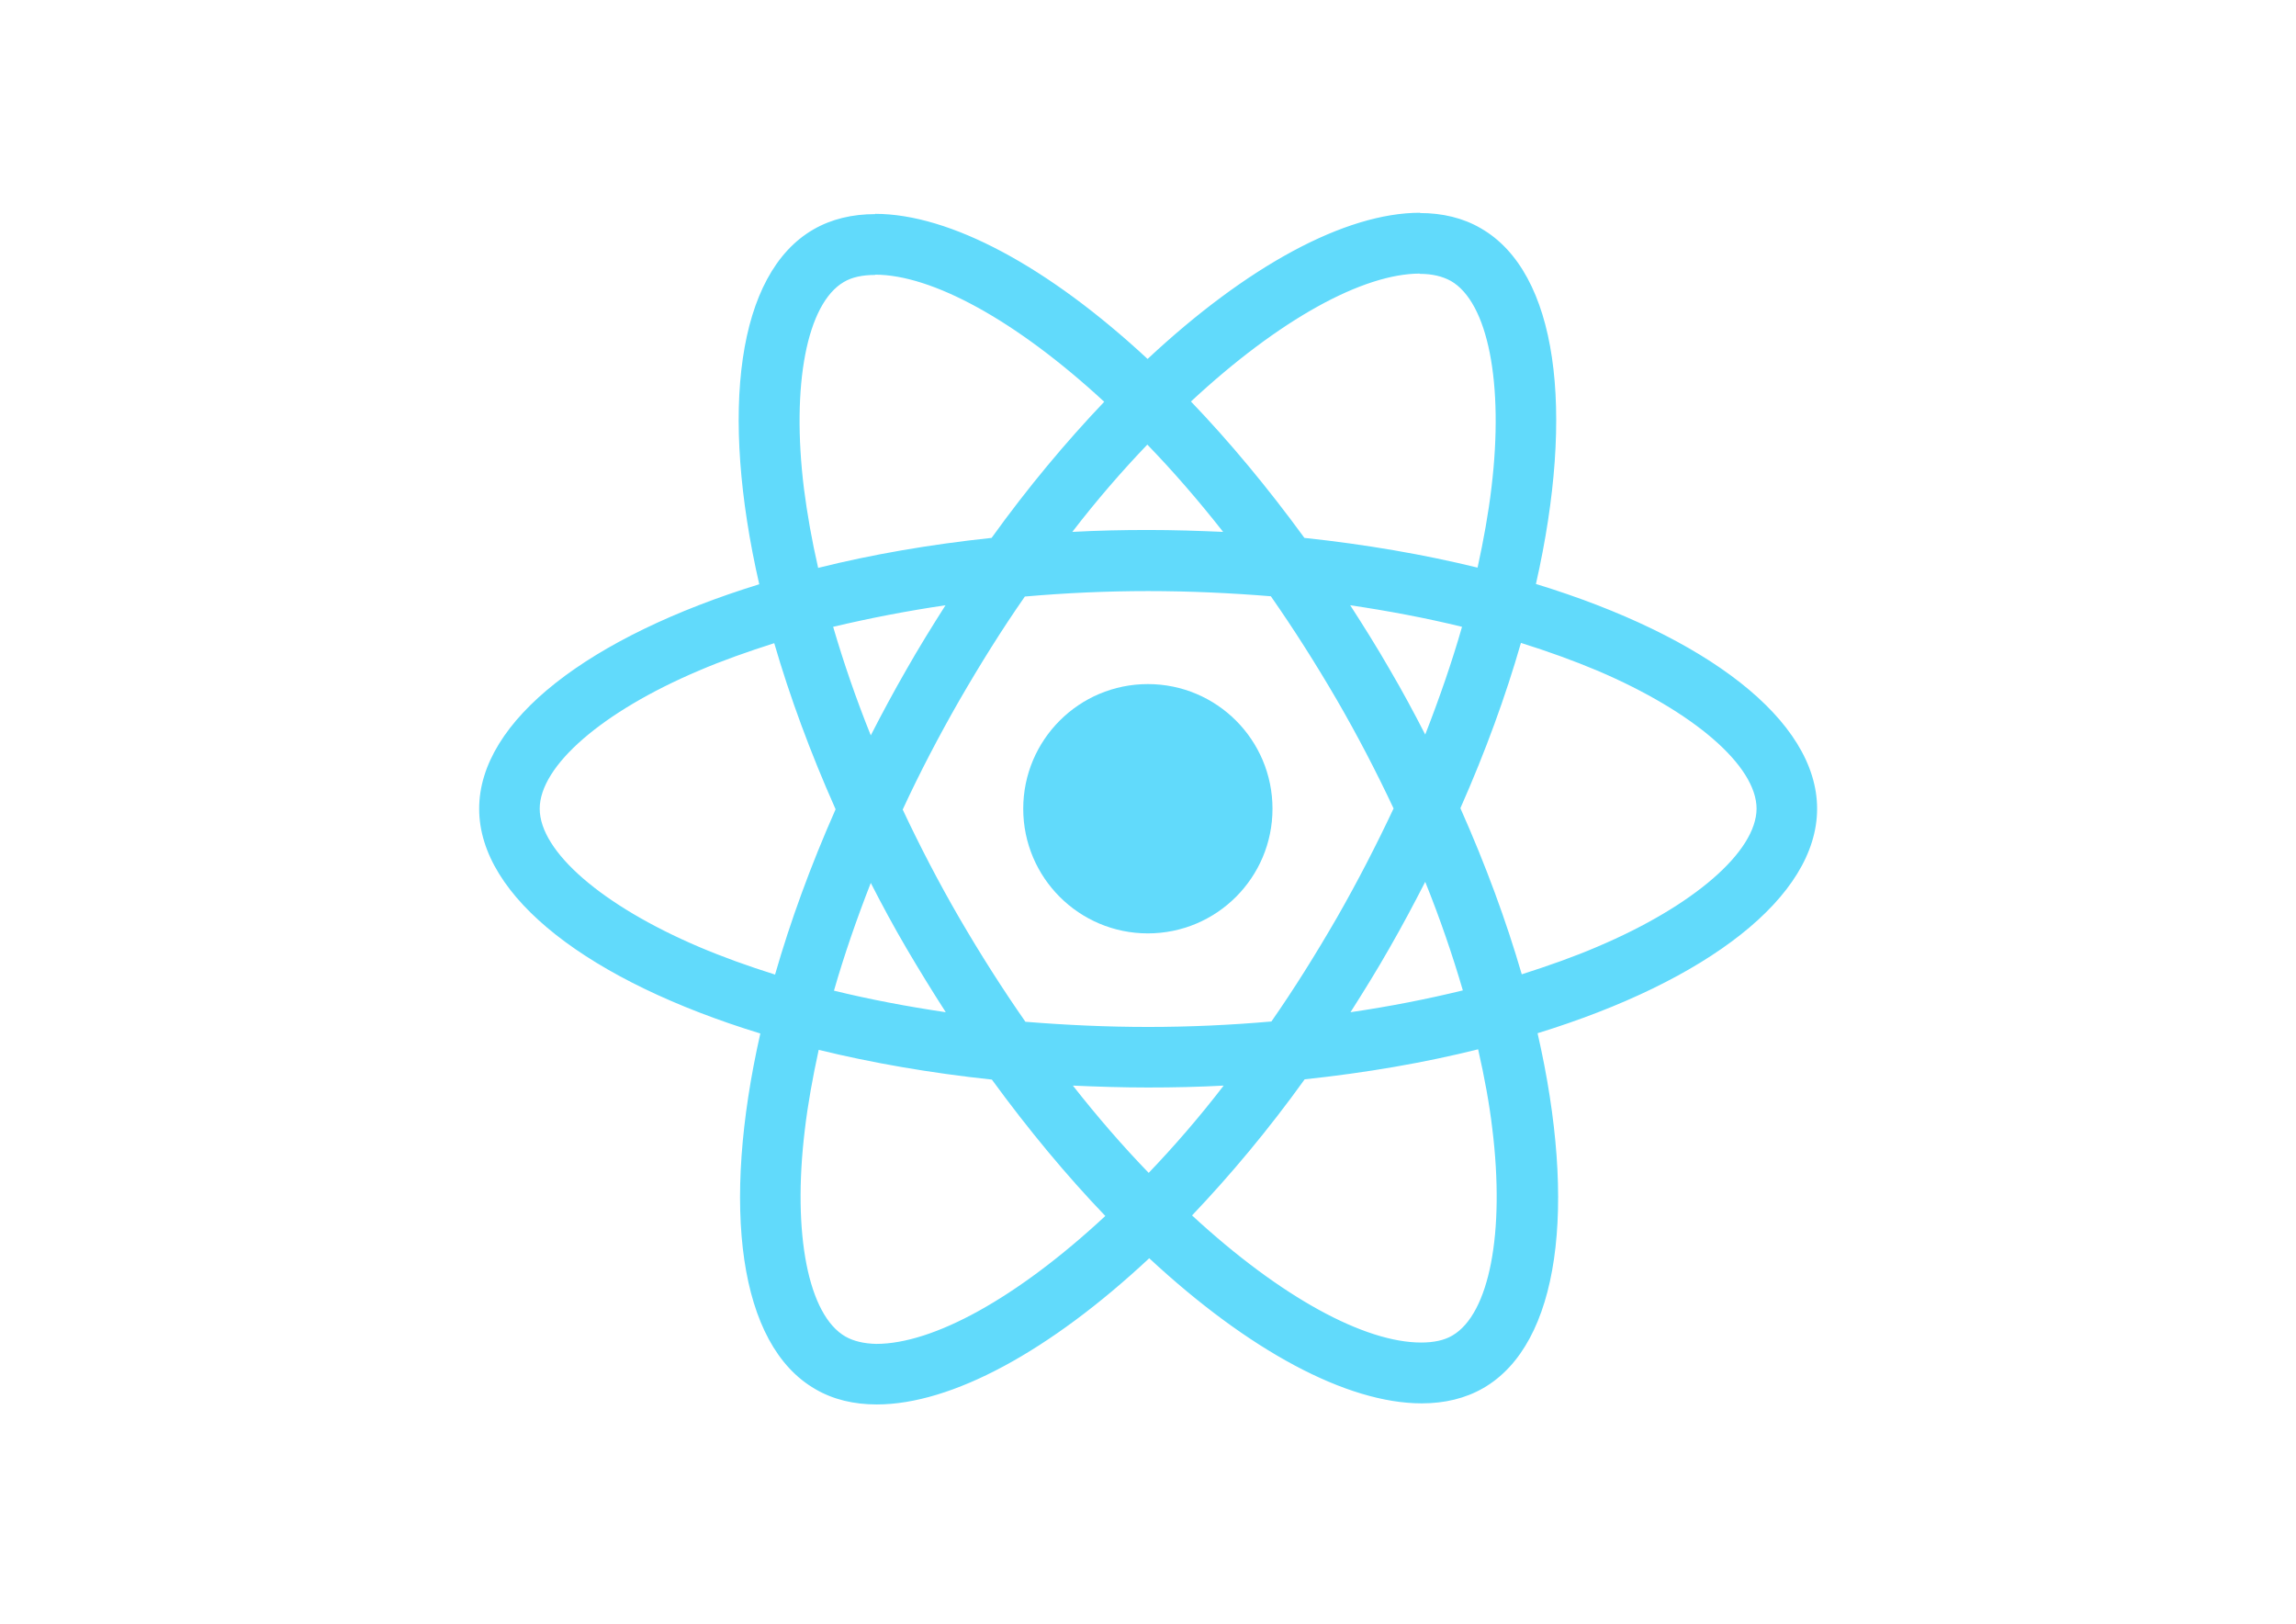
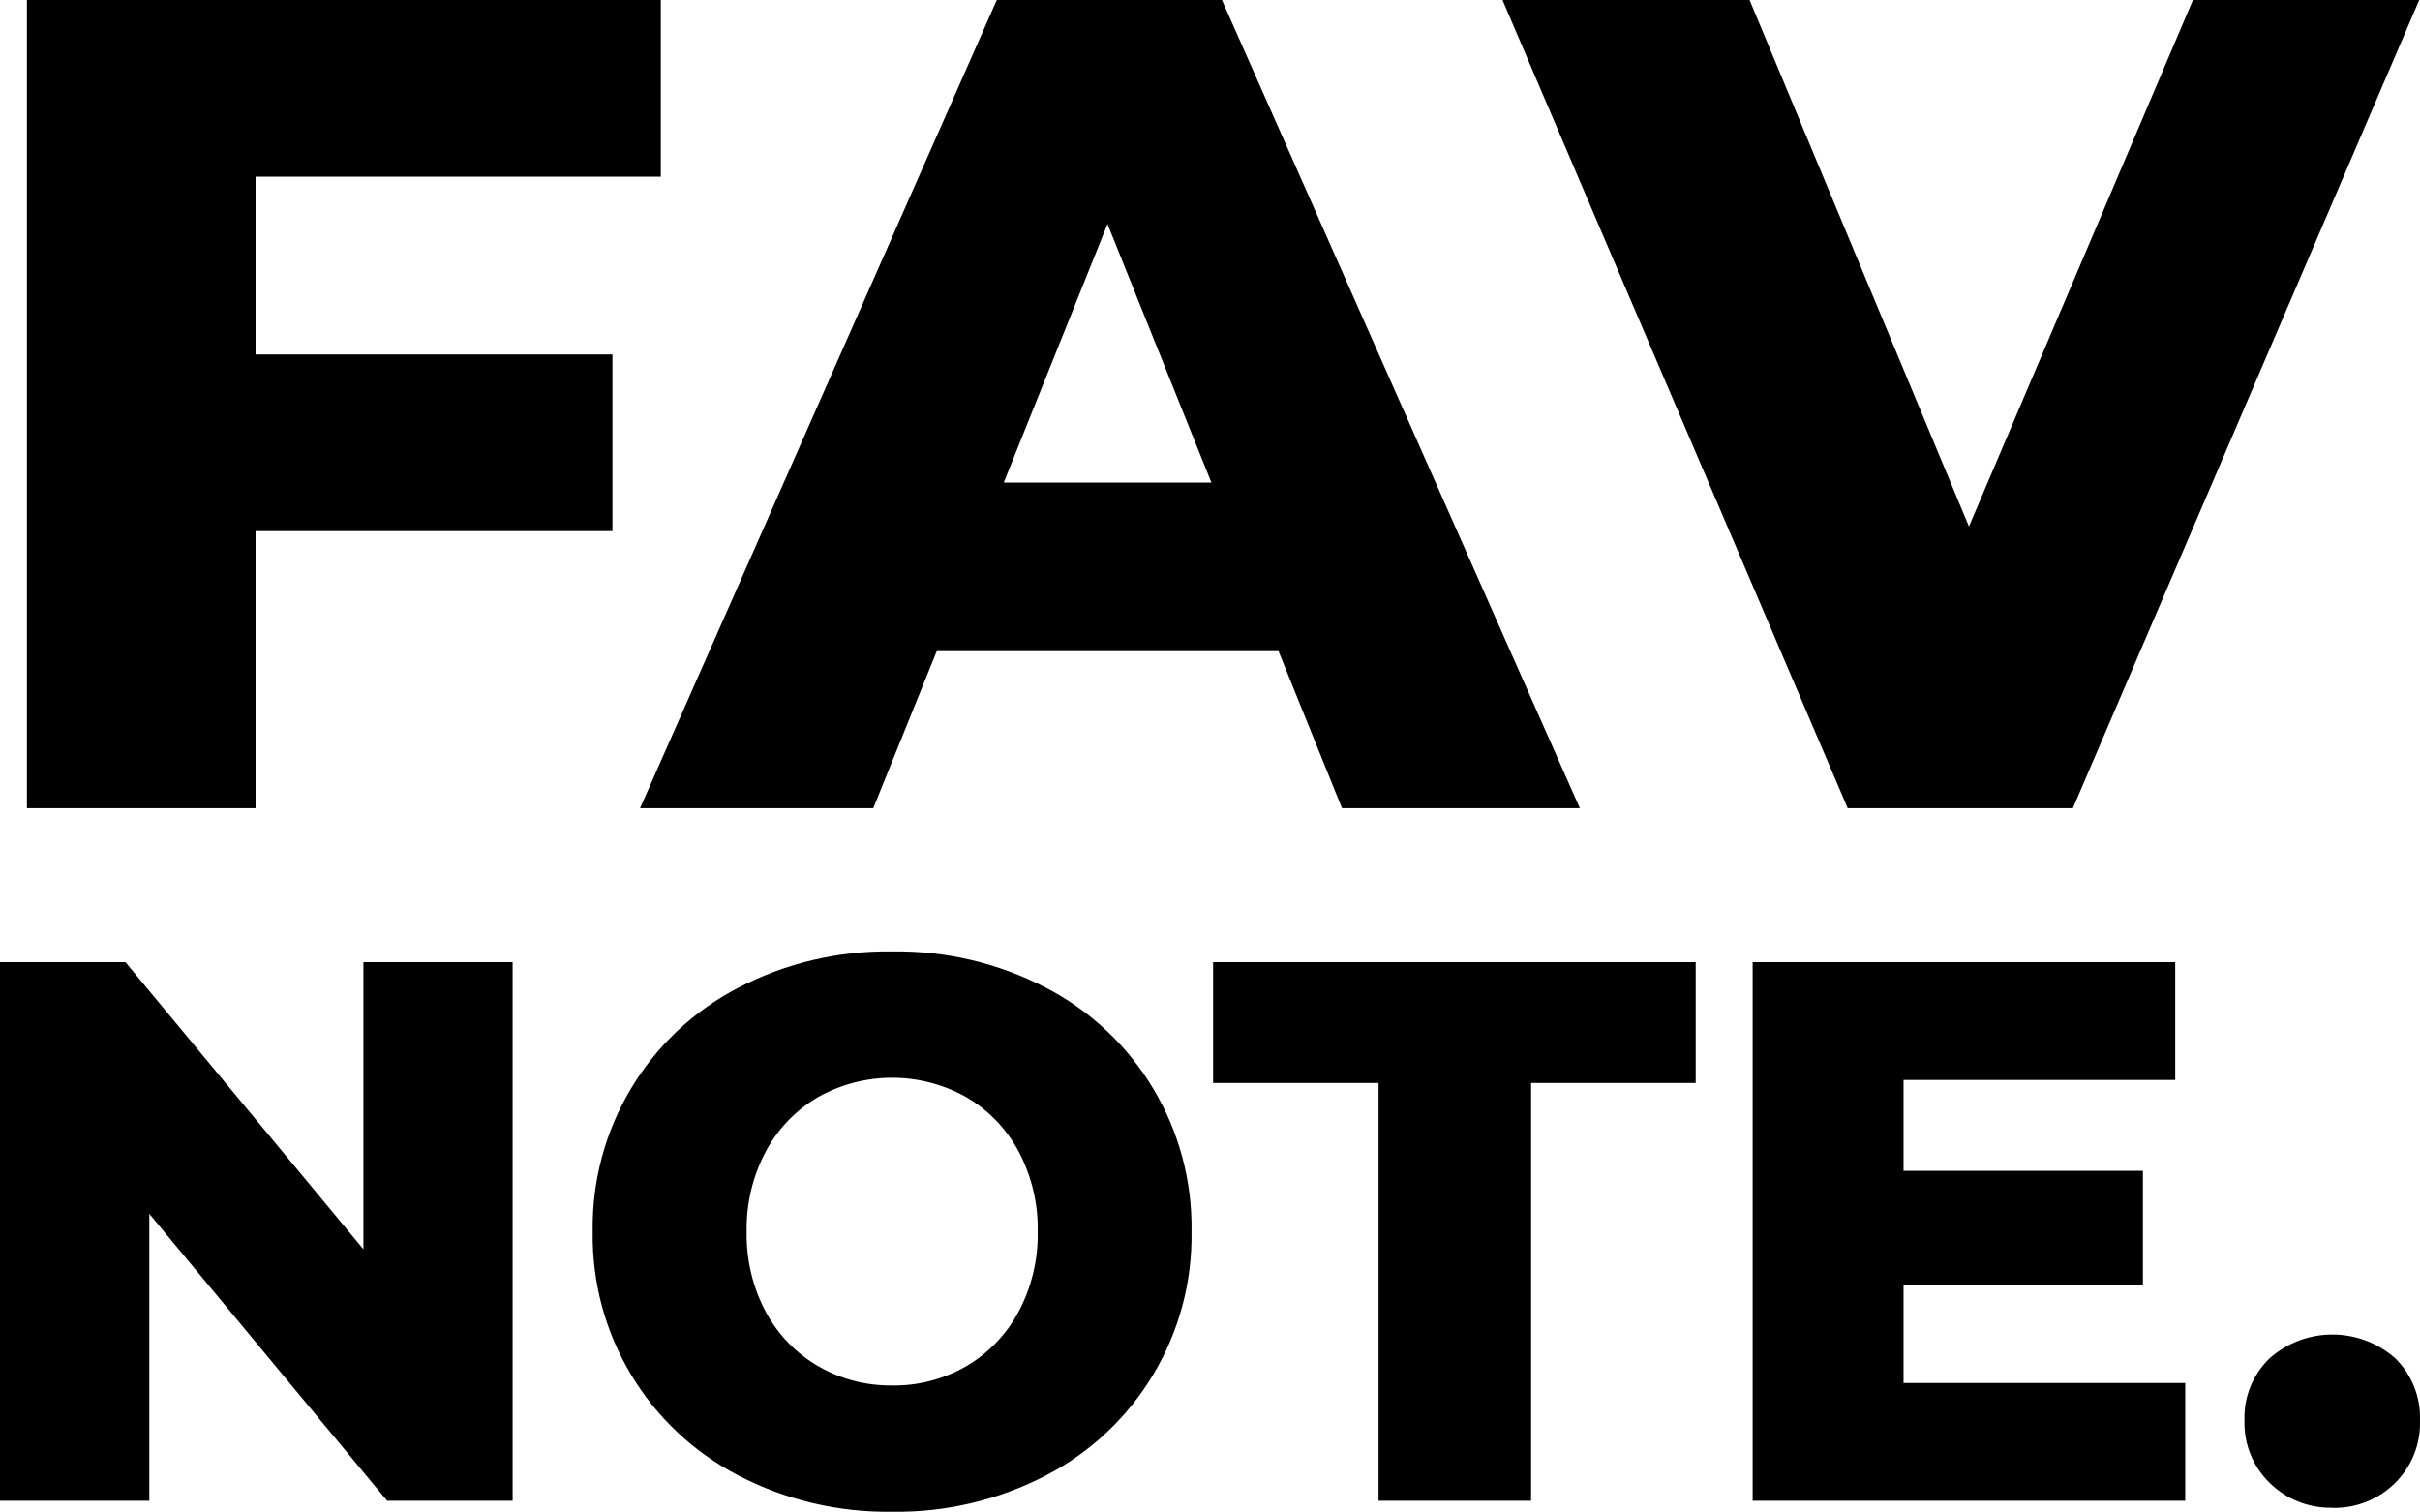
- <svg xmlns="http://www.w3.org/2000/svg" viewBox="0 0 841.9 595.3">
-   <g fill="#61DAFB">
-     <path d="M666.3 296.5c0-32.5-40.7-63.3-103.1-82.4 14.4-63.6 8-114.2-20.2-130.4-6.5-3.8-14.1-5.6-22.4-5.6v22.3c4.6 0 8.3.9 11.4 2.6 13.6 7.8 19.5 37.5 14.9 75.7-1.1 9.4-2.9 19.3-5.1 29.4-19.6-4.8-41-8.5-63.5-10.9-13.5-18.5-27.5-35.3-41.6-50 32.6-30.3 63.2-46.9 84-46.9V78c-27.5 0-63.5 19.6-99.9 53.6-36.4-33.8-72.4-53.2-99.9-53.2v22.3c20.7 0 51.4 16.5 84 46.6-14 14.7-28 31.4-41.3 49.9-22.6 2.4-44 6.1-63.6 11-2.3-10-4-19.7-5.2-29-4.7-38.2 1.1-67.9 14.6-75.8 3-1.8 6.9-2.6 11.5-2.6V78.5c-8.4 0-16 1.8-22.6 5.6-28.1 16.2-34.4 66.7-19.9 130.1-62.2 19.2-102.7 49.9-102.7 82.3 0 32.5 40.7 63.3 103.1 82.4-14.4 63.6-8 114.2 20.2 130.4 6.5 3.8 14.1 5.6 22.5 5.6 27.5 0 63.5-19.6 99.9-53.6 36.4 33.8 72.4 53.2 99.9 53.2 8.4 0 16-1.8 22.6-5.6 28.1-16.2 34.4-66.7 19.9-130.1 62-19.1 102.5-49.9 102.5-82.3zm-130.2-66.7c-3.7 12.9-8.3 26.2-13.5 39.5-4.1-8-8.4-16-13.1-24-4.6-8-9.5-15.8-14.4-23.4 14.2 2.1 27.9 4.7 41 7.9zm-45.8 106.5c-7.8 13.5-15.8 26.3-24.1 38.2-14.9 1.3-30 2-45.2 2-15.1 0-30.2-.7-45-1.9-8.3-11.9-16.4-24.6-24.2-38-7.6-13.1-14.5-26.4-20.8-39.8 6.2-13.4 13.2-26.8 20.7-39.9 7.8-13.5 15.8-26.3 24.1-38.2 14.9-1.3 30-2 45.2-2 15.1 0 30.2.7 45 1.9 8.3 11.9 16.4 24.6 24.2 38 7.6 13.1 14.5 26.4 20.8 39.8-6.3 13.4-13.2 26.8-20.7 39.9zm32.3-13c5.4 13.4 10 26.8 13.8 39.8-13.1 3.2-26.9 5.9-41.2 8 4.9-7.7 9.8-15.6 14.4-23.7 4.6-8 8.9-16.1 13-24.1zM421.2 430c-9.3-9.6-18.6-20.3-27.8-32 9 .4 18.2.7 27.5.7 9.4 0 18.7-.2 27.8-.7-9 11.7-18.3 22.4-27.5 32zm-74.4-58.9c-14.2-2.1-27.9-4.7-41-7.9 3.7-12.9 8.3-26.2 13.5-39.5 4.1 8 8.4 16 13.1 24 4.7 8 9.5 15.8 14.4 23.4zM420.7 163c9.3 9.6 18.6 20.3 27.8 32-9-.4-18.2-.7-27.5-.7-9.4 0-18.7.2-27.8.7 9-11.7 18.3-22.4 27.5-32zm-74 58.9c-4.9 7.7-9.8 15.6-14.4 23.7-4.6 8-8.9 16-13 24-5.4-13.4-10-26.8-13.8-39.8 13.1-3.1 26.9-5.8 41.2-7.9zm-90.5 125.2c-35.4-15.1-58.3-34.9-58.3-50.6 0-15.7 22.9-35.6 58.3-50.6 8.6-3.7 18-7 27.7-10.1 5.7 19.6 13.2 40 22.5 60.9-9.2 20.8-16.6 41.1-22.2 60.6-9.9-3.1-19.3-6.5-28-10.2zM310 490c-13.6-7.8-19.5-37.5-14.9-75.7 1.1-9.4 2.9-19.3 5.1-29.4 19.6 4.8 41 8.5 63.5 10.9 13.5 18.5 27.5 35.3 41.6 50-32.6 30.3-63.2 46.9-84 46.9-4.5-.1-8.3-1-11.3-2.7zm237.2-76.2c4.7 38.2-1.1 67.9-14.6 75.8-3 1.8-6.9 2.6-11.5 2.6-20.7 0-51.4-16.5-84-46.6 14-14.7 28-31.4 41.3-49.9 22.6-2.4 44-6.1 63.6-11 2.3 10.1 4.1 19.8 5.2 29.1zm38.5-66.7c-8.6 3.7-18 7-27.7 10.1-5.7-19.6-13.2-40-22.5-60.9 9.2-20.8 16.6-41.1 22.2-60.6 9.9 3.1 19.3 6.5 28.1 10.2 35.4 15.1 58.3 34.9 58.3 50.6-.1 15.7-23 35.6-58.4 50.6zM320.8 78.4z" />
-     <circle cx="420.9" cy="296.5" r="45.7" />
-     <path d="M520.5 78.1z" />
-   </g>
+ <svg xmlns="http://www.w3.org/2000/svg" width="71.916" height="44.925" viewBox="0 0 71.916 44.925">
+   <path d="M8.994-15.75v5.284H19.6v5.25H8.994V3.018H2.2V-21H21.037v5.25Zm30.4,14.1H29.238L27.351,3.018H20.42L31.022-21h6.691L48.349,3.018H41.281ZM37.4-6.658l-3.088-7.686L31.228-6.658ZM73.293-21,63,3.018H56.309L46.05-21h7.343L59.912-5.354,66.568-21ZM16.634,7.593V23.6H12.906L5.838,15.072V23.6H1.4V7.593H5.128L12.2,16.125V7.593ZM27.911,23.925a9.577,9.577,0,0,1-4.563-1.075A8.015,8.015,0,0,1,19.013,15.6a8.015,8.015,0,0,1,4.335-7.251,9.577,9.577,0,0,1,4.563-1.075,9.577,9.577,0,0,1,4.563,1.075A8.015,8.015,0,0,1,36.809,15.6a8.015,8.015,0,0,1-4.335,7.251A9.577,9.577,0,0,1,27.911,23.925Zm0-3.751a4.289,4.289,0,0,0,2.2-.572,4.113,4.113,0,0,0,1.555-1.613,4.883,4.883,0,0,0,.572-2.39,4.883,4.883,0,0,0-.572-2.39A4.113,4.113,0,0,0,30.107,11.6a4.5,4.5,0,0,0-4.392,0,4.113,4.113,0,0,0-1.555,1.613,4.883,4.883,0,0,0-.572,2.39,4.883,4.883,0,0,0,.572,2.39A4.113,4.113,0,0,0,25.715,19.6,4.289,4.289,0,0,0,27.911,20.173Zm14.456-8.99H37.45V7.593H51.792v3.591H46.9V23.6H42.367ZM66.339,20.1v3.5H53.484V7.593H66.042v3.5H57.968v2.7h7.114v3.385H57.968V20.1Zm4.369,3.706a2.56,2.56,0,0,1-1.853-.732,2.471,2.471,0,0,1-.755-1.853,2.444,2.444,0,0,1,.743-1.853,2.82,2.82,0,0,1,3.74,0,2.464,2.464,0,0,1,.732,1.853,2.491,2.491,0,0,1-.743,1.853A2.549,2.549,0,0,1,70.708,23.81Z" transform="translate(-1.4 21)" />
</svg>
